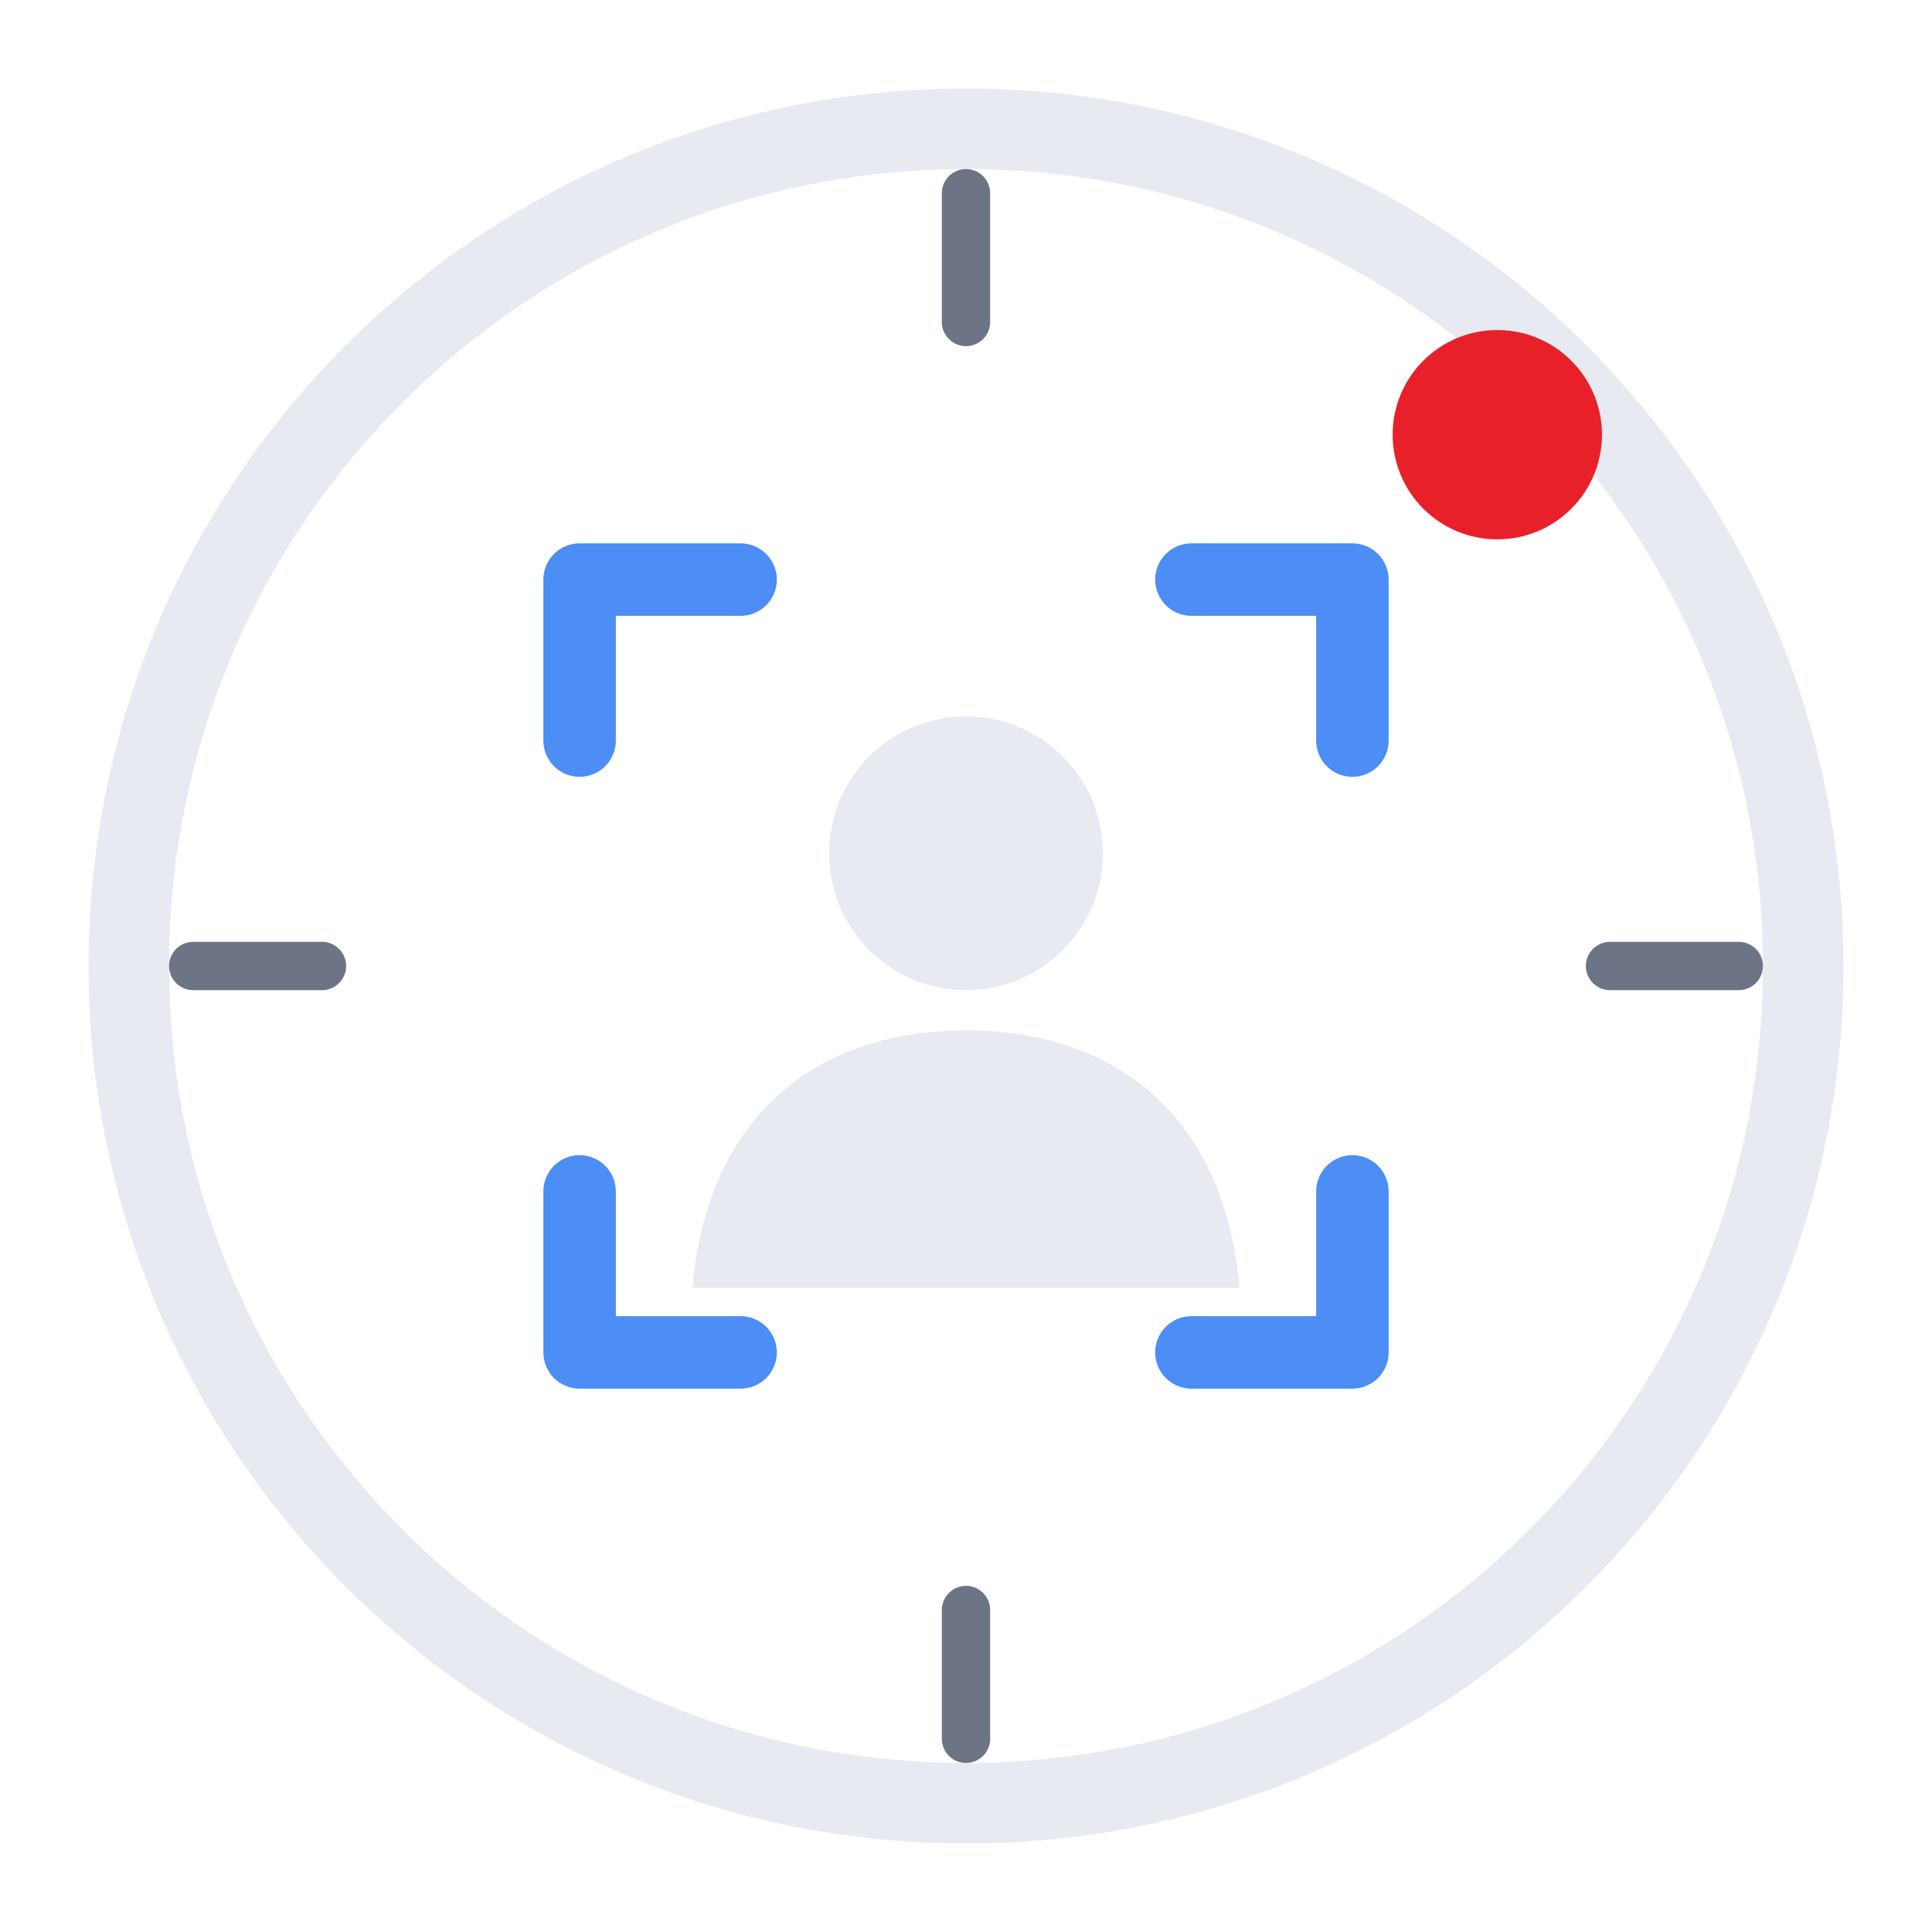
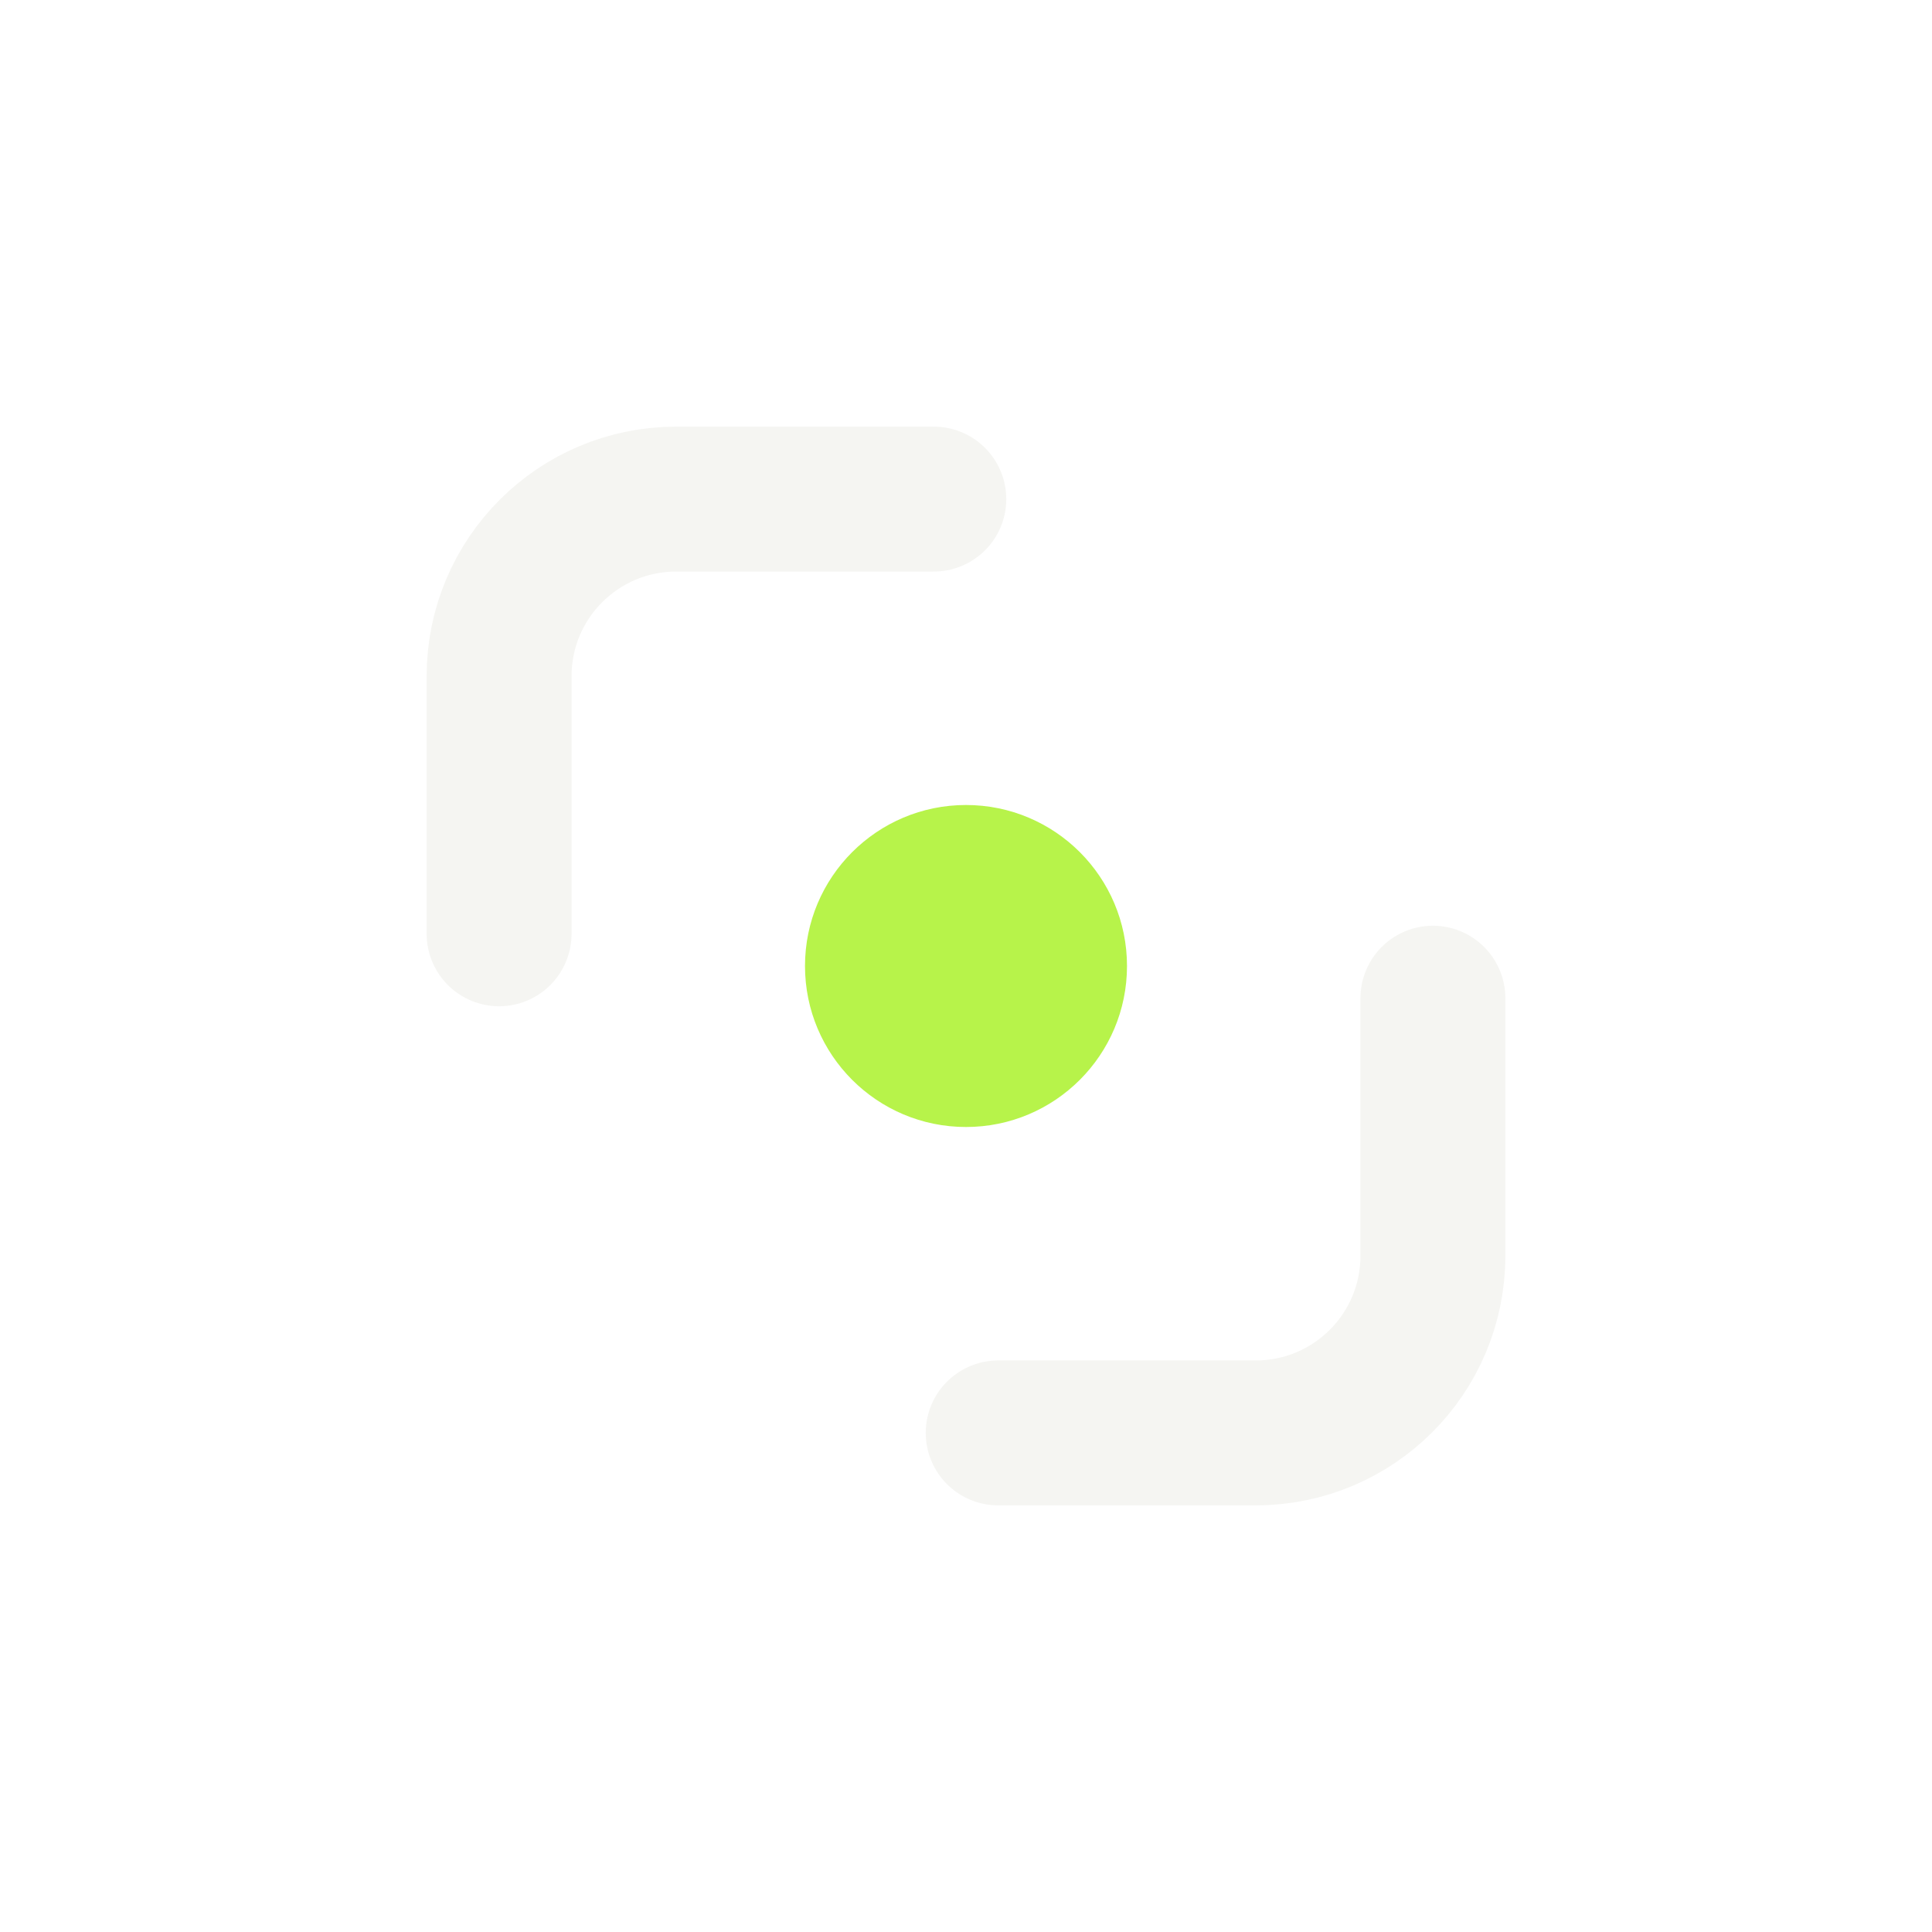
- <svg xmlns="http://www.w3.org/2000/svg" viewBox="0 0 240 240" role="img" aria-label="PTZ Tracker">
-   <circle cx="120" cy="120" r="104" fill="none" stroke="#E7EAF0" stroke-width="10" />
-   <g stroke="#6C7486" stroke-width="6" stroke-linecap="round">
-     <line x1="120" y1="24" x2="120" y2="40" />
-     <line x1="120" y1="200" x2="120" y2="216" />
-     <line x1="24" y1="120" x2="40" y2="120" />
-     <line x1="200" y1="120" x2="216" y2="120" />
+ <svg xmlns="http://www.w3.org/2000/svg" viewBox="0 0 120 120" role="img" aria-labelledby="title desc">
+   <g fill="none" stroke="#F5F5F2" stroke-width="9" stroke-linecap="round" stroke-linejoin="round">
+     <path d="M31 58V42c0-6.075 4.925-11 11-11h16" />
+     <path d="M62 89h16c6.075 0 11-4.925 11-11V62" />
  </g>
-   <g fill="none" stroke="#4C8DF6" stroke-width="9" stroke-linecap="round" stroke-linejoin="round">
-     <path d="M72 92 V72 H92" />
-     <path d="M148 72 H168 V92" />
-     <path d="M168 148 V168 H148" />
-     <path d="M92 168 H72 V148" />
-   </g>
-   <circle cx="120" cy="106" r="17" fill="#E7EAF0" />
-   <path d="M86 160 C88 138 102 128 120 128 C138 128 152 138 154 160 Z" fill="#E7EAF0" />
-   <circle cx="186" cy="54" r="13" fill="#E8202A" />
+   <circle cx="60" cy="60" r="10" fill="#B7F34A" />
</svg>
